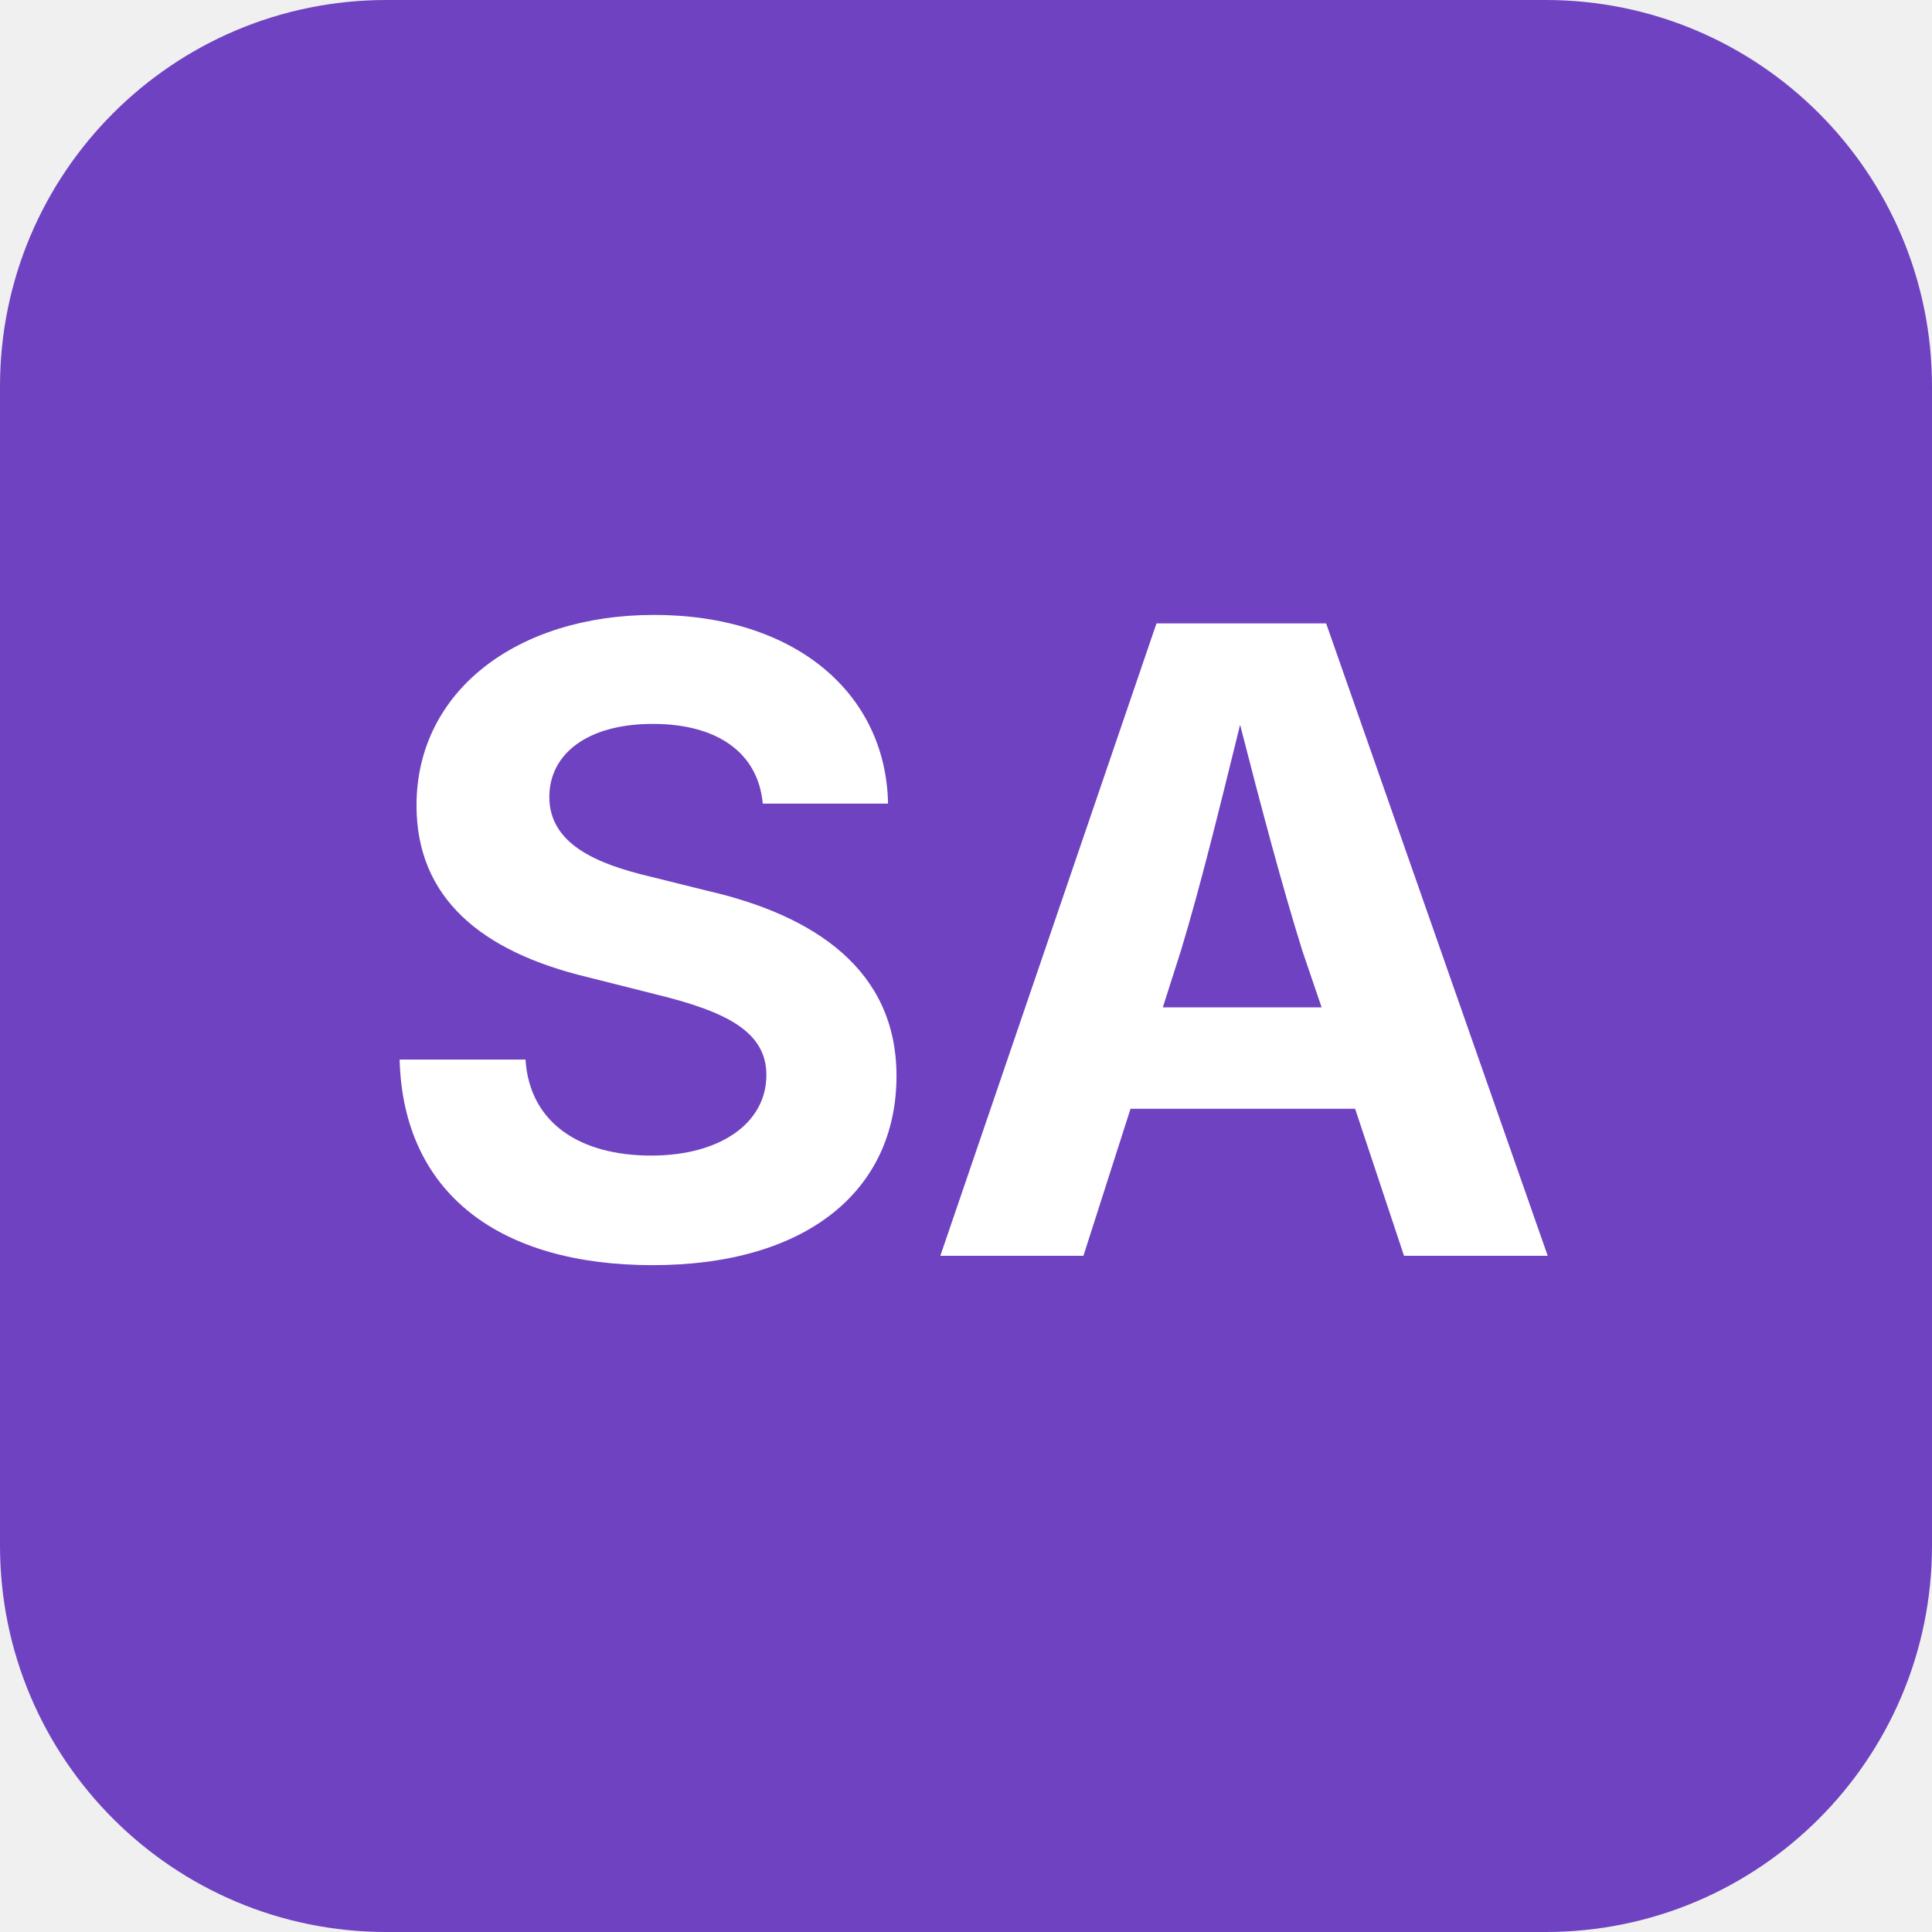
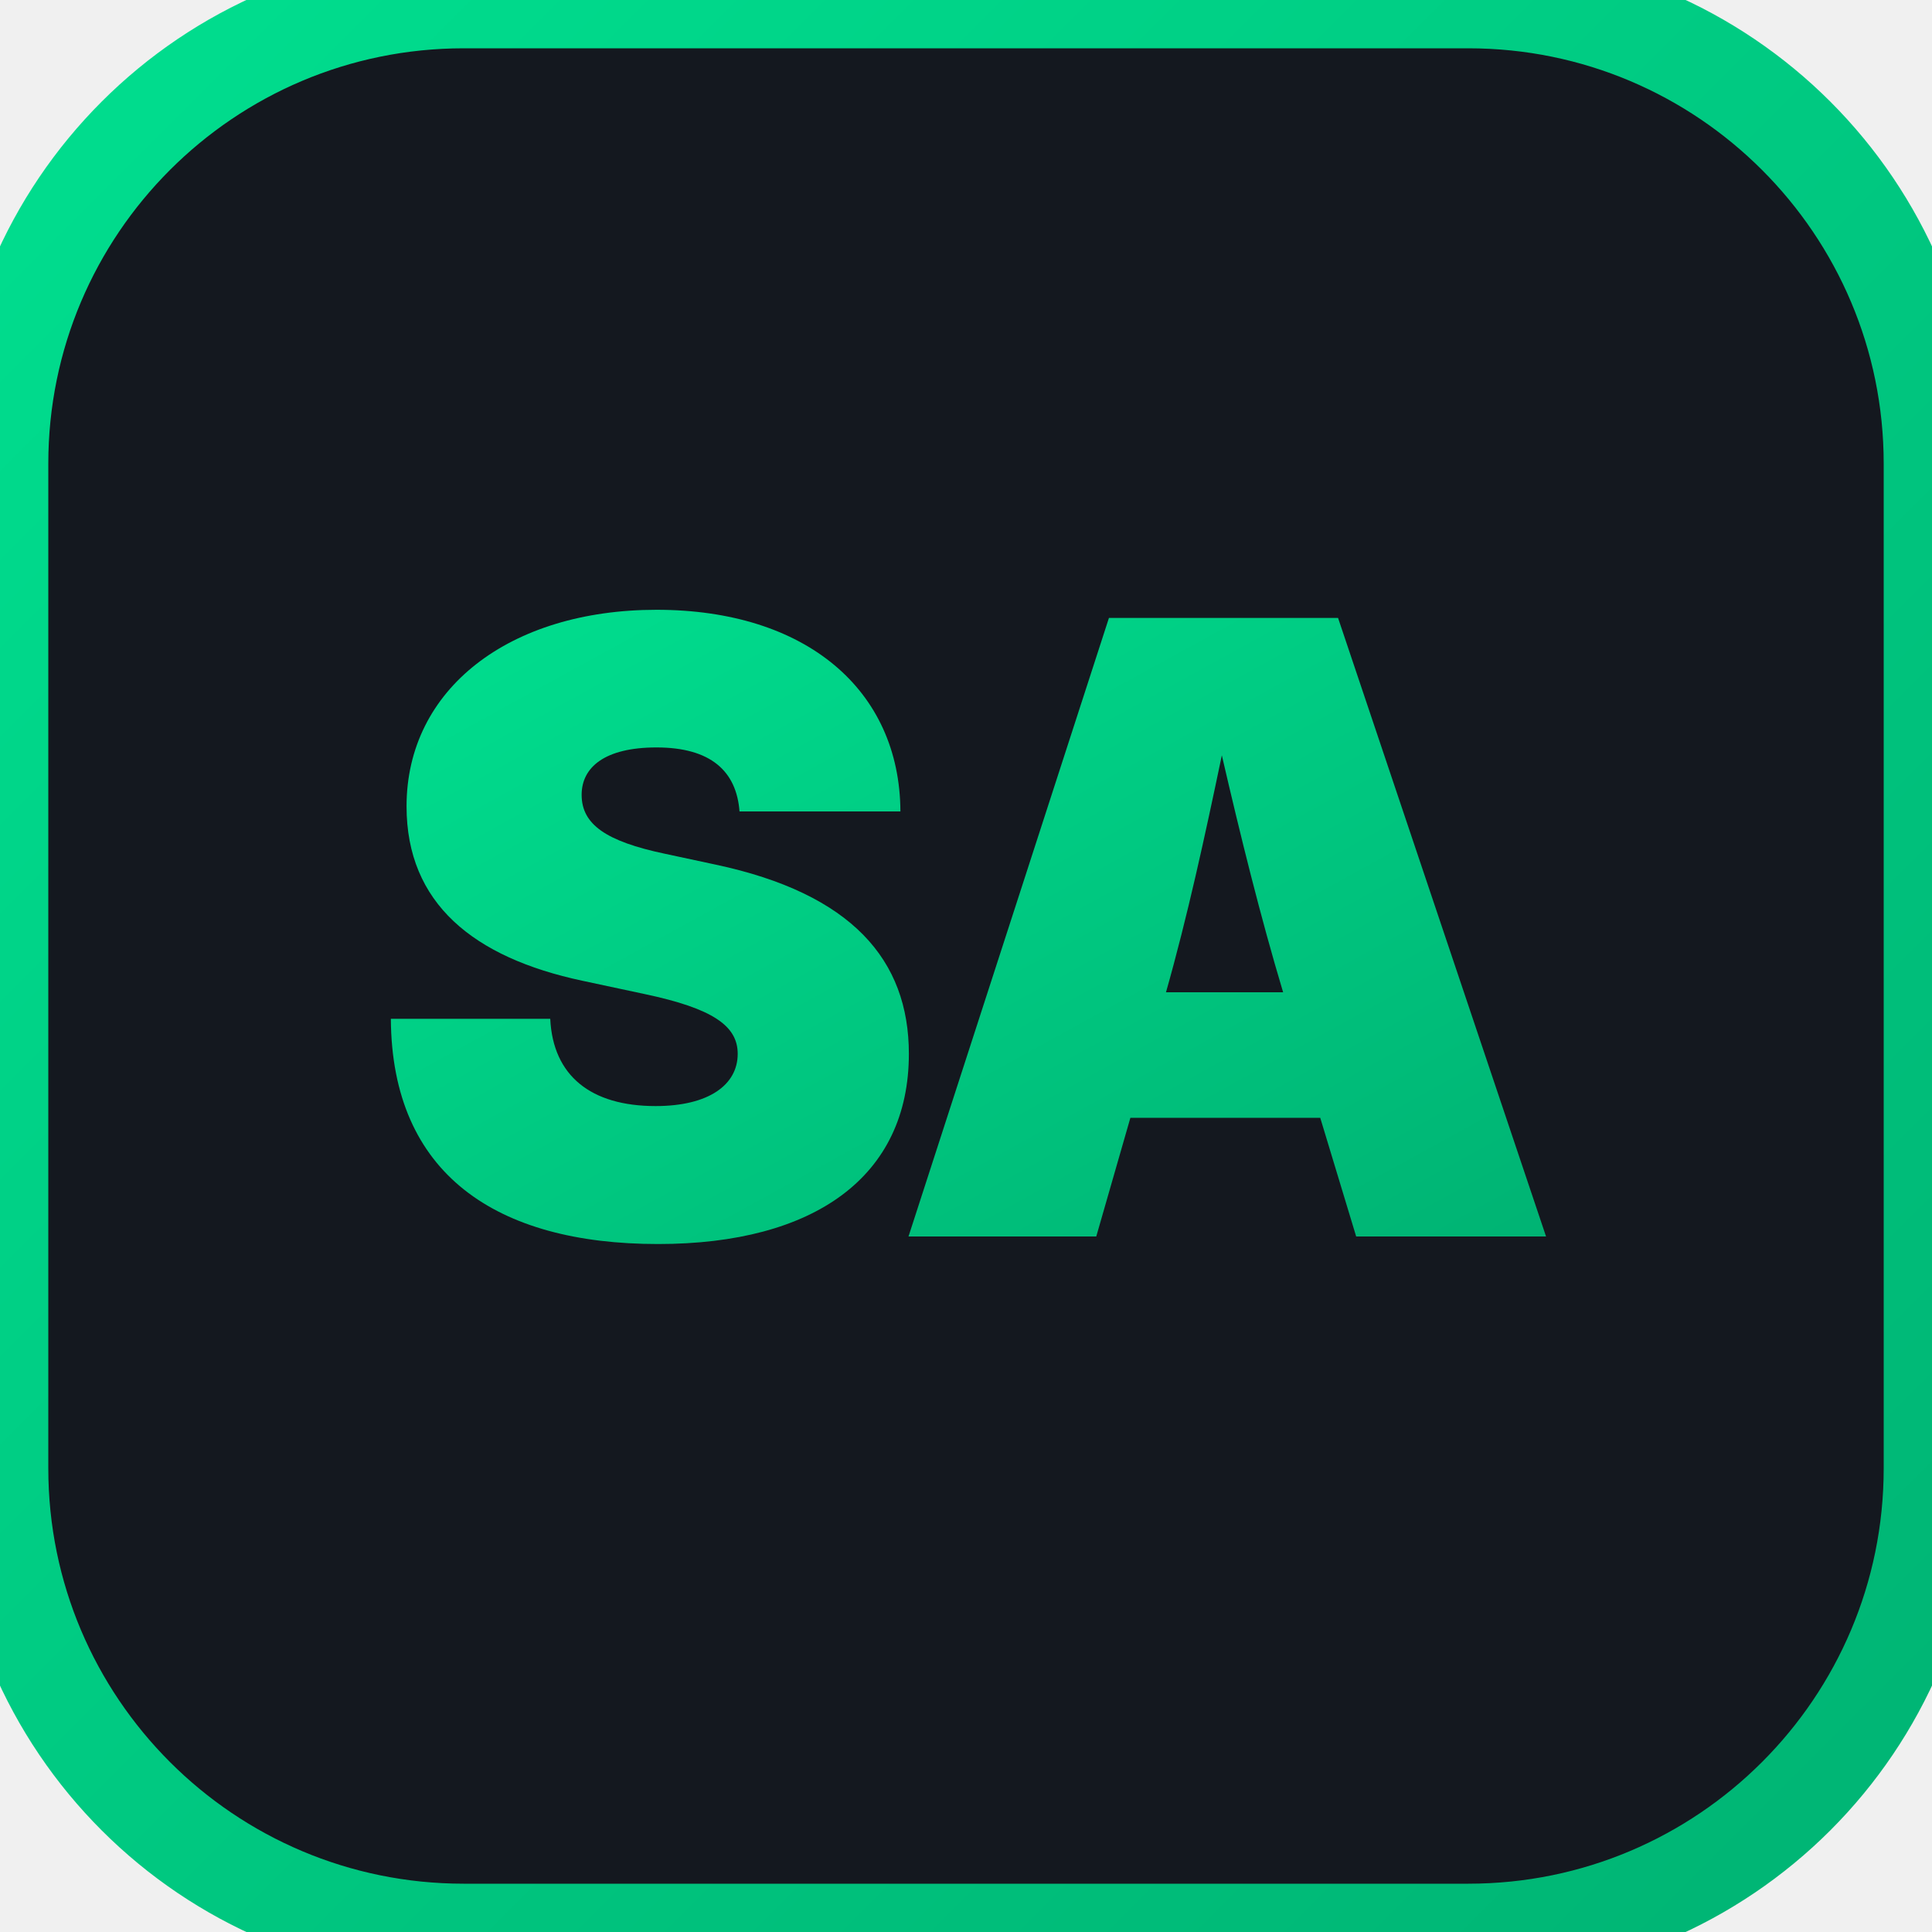
<svg xmlns="http://www.w3.org/2000/svg" viewBox="0 0 100 100">
-   <rect width="100" height="100" rx="20" fill="#6F42C1" />
-   <text x="50" y="65" font-family="Inter, sans-serif" font-size="45" font-weight="bold" fill="white" text-anchor="middle">SA</text>
+   <defs>
+     <linearGradient id="glow" x1="0%" y1="0%" x2="100%" y2="100%">
+       <stop offset="0%" stop-color="#00df8f" />
+       <stop offset="100%" stop-color="#00b373" />
+     </linearGradient>
+   </defs>
+   <rect width="100" height="100" rx="24" fill="#14181f" stroke="url(#glow)" stroke-width="5" />
+   <text x="50" y="64" font-family="system-ui, -apple-system, sans-serif" font-size="44" font-weight="900" fill="url(#glow)" text-anchor="middle" letter-spacing="-1">SA</text>
</svg>
